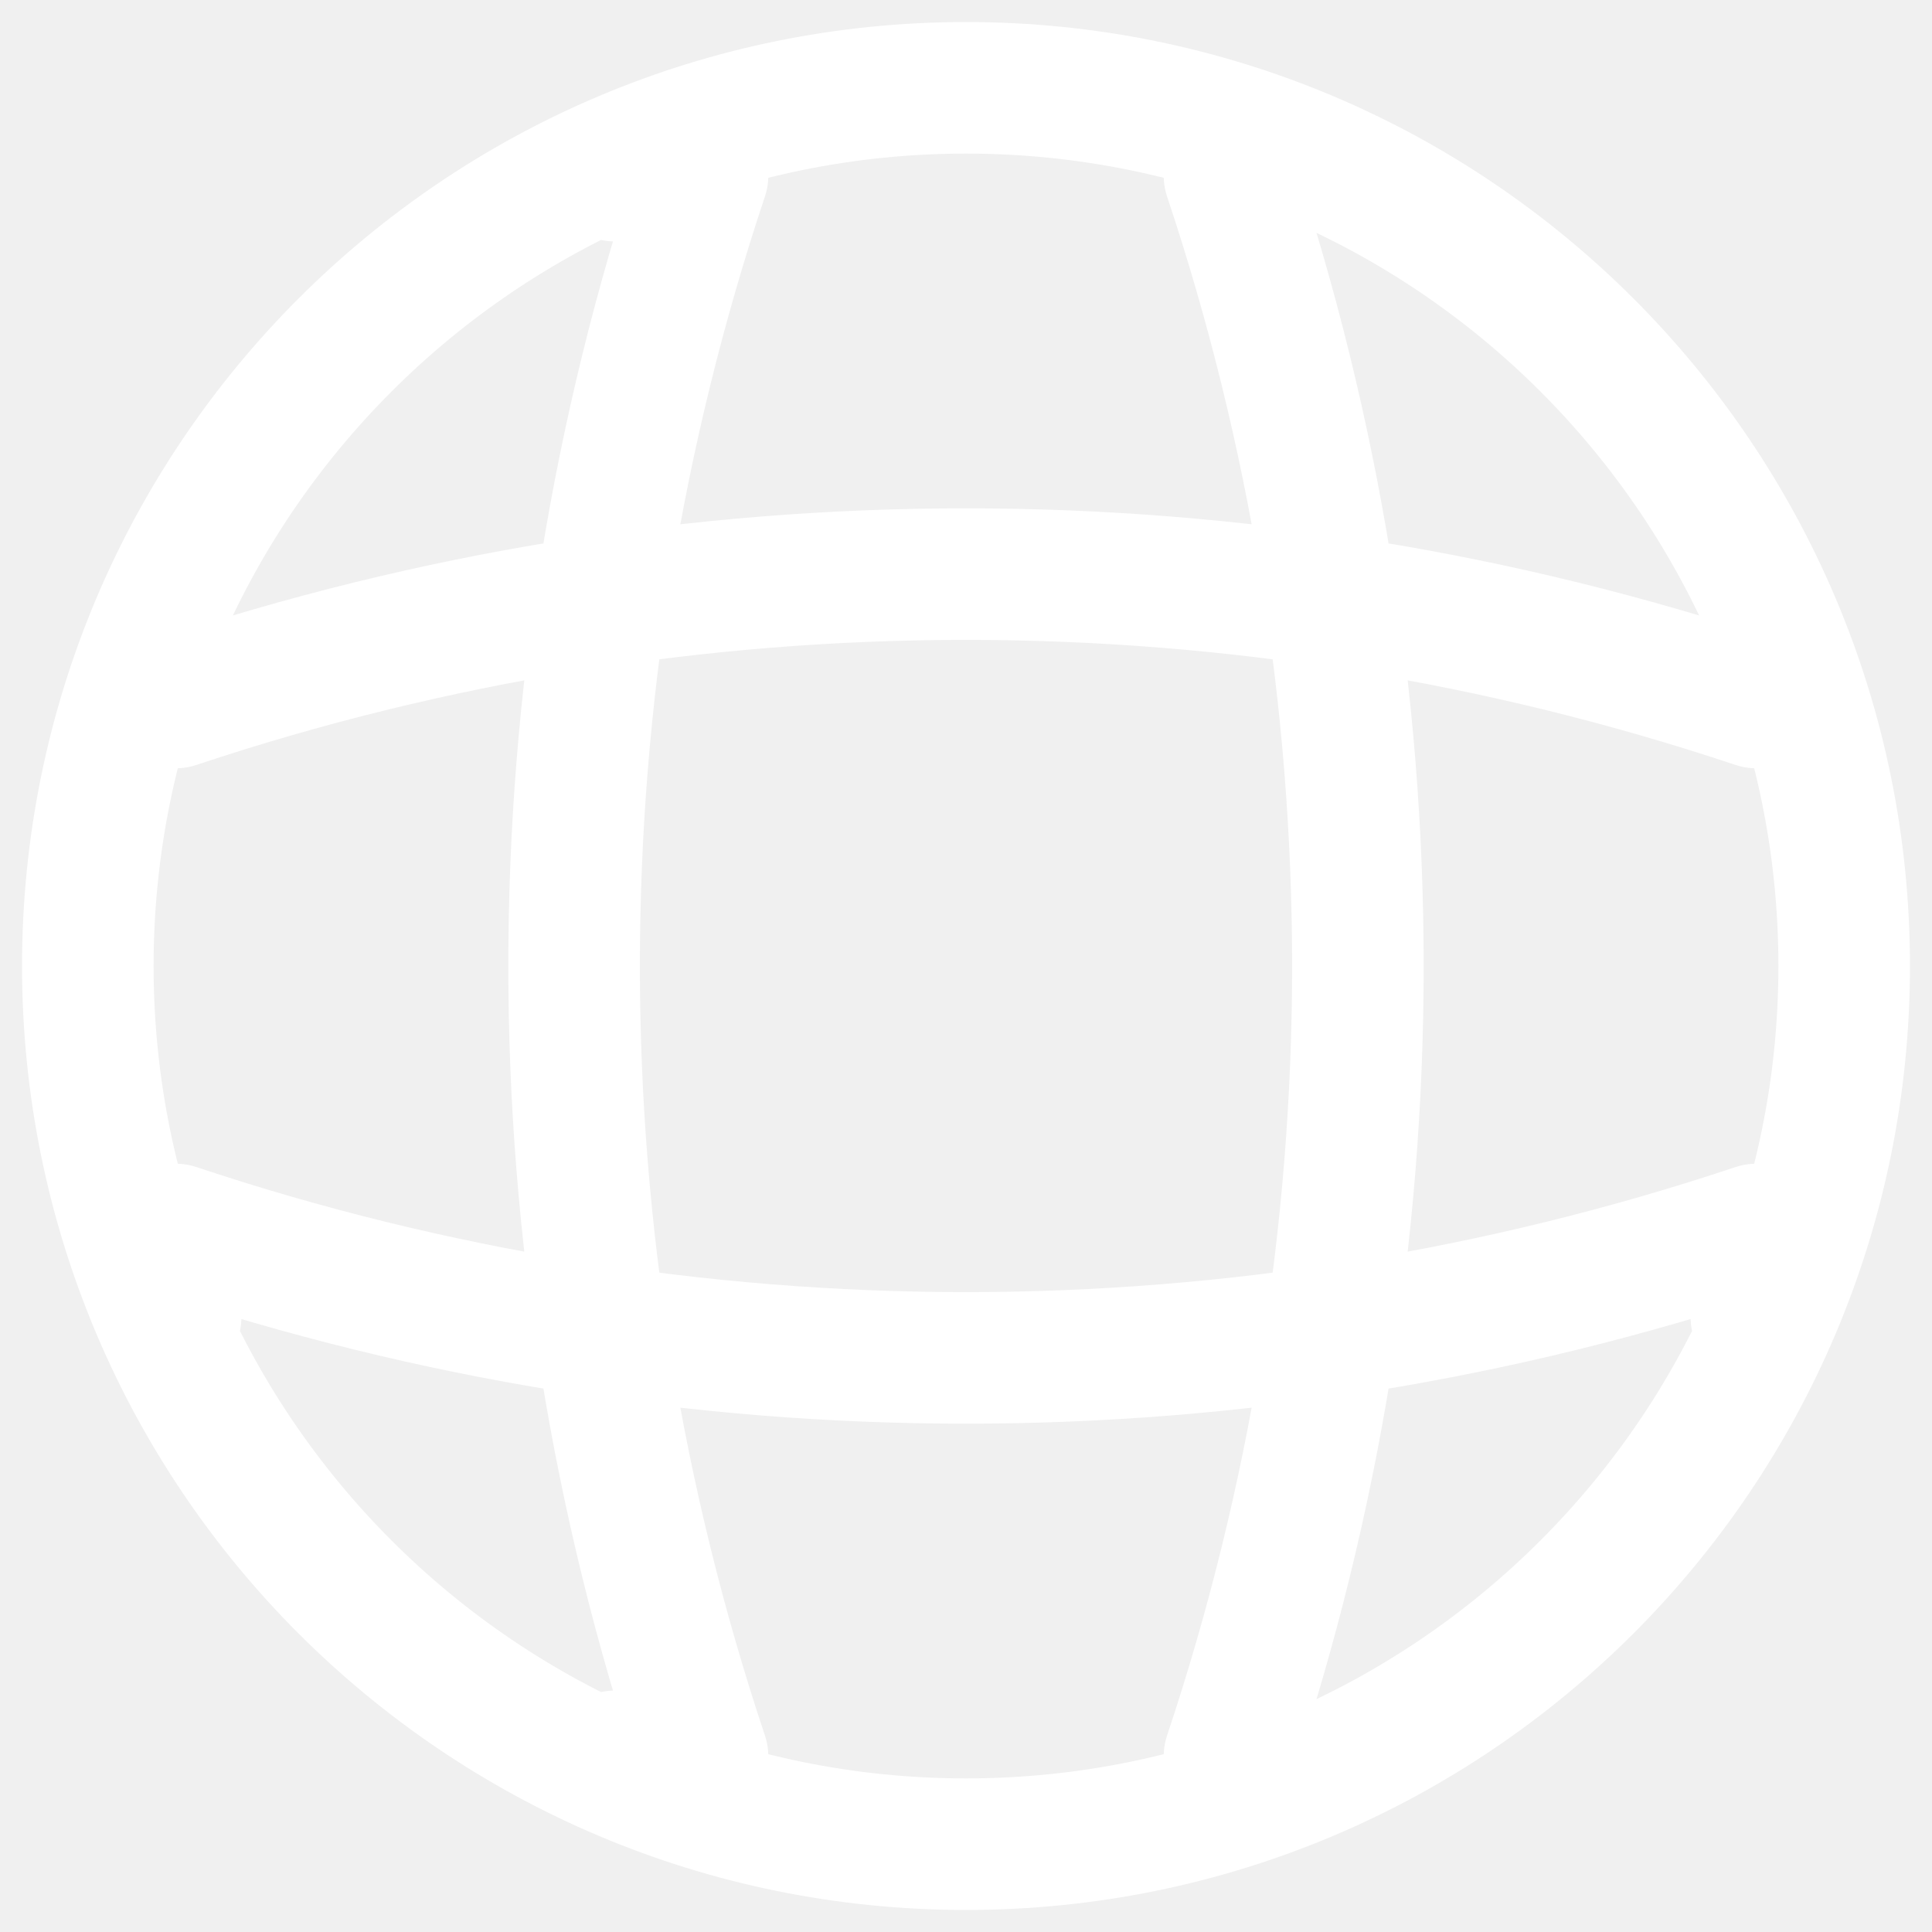
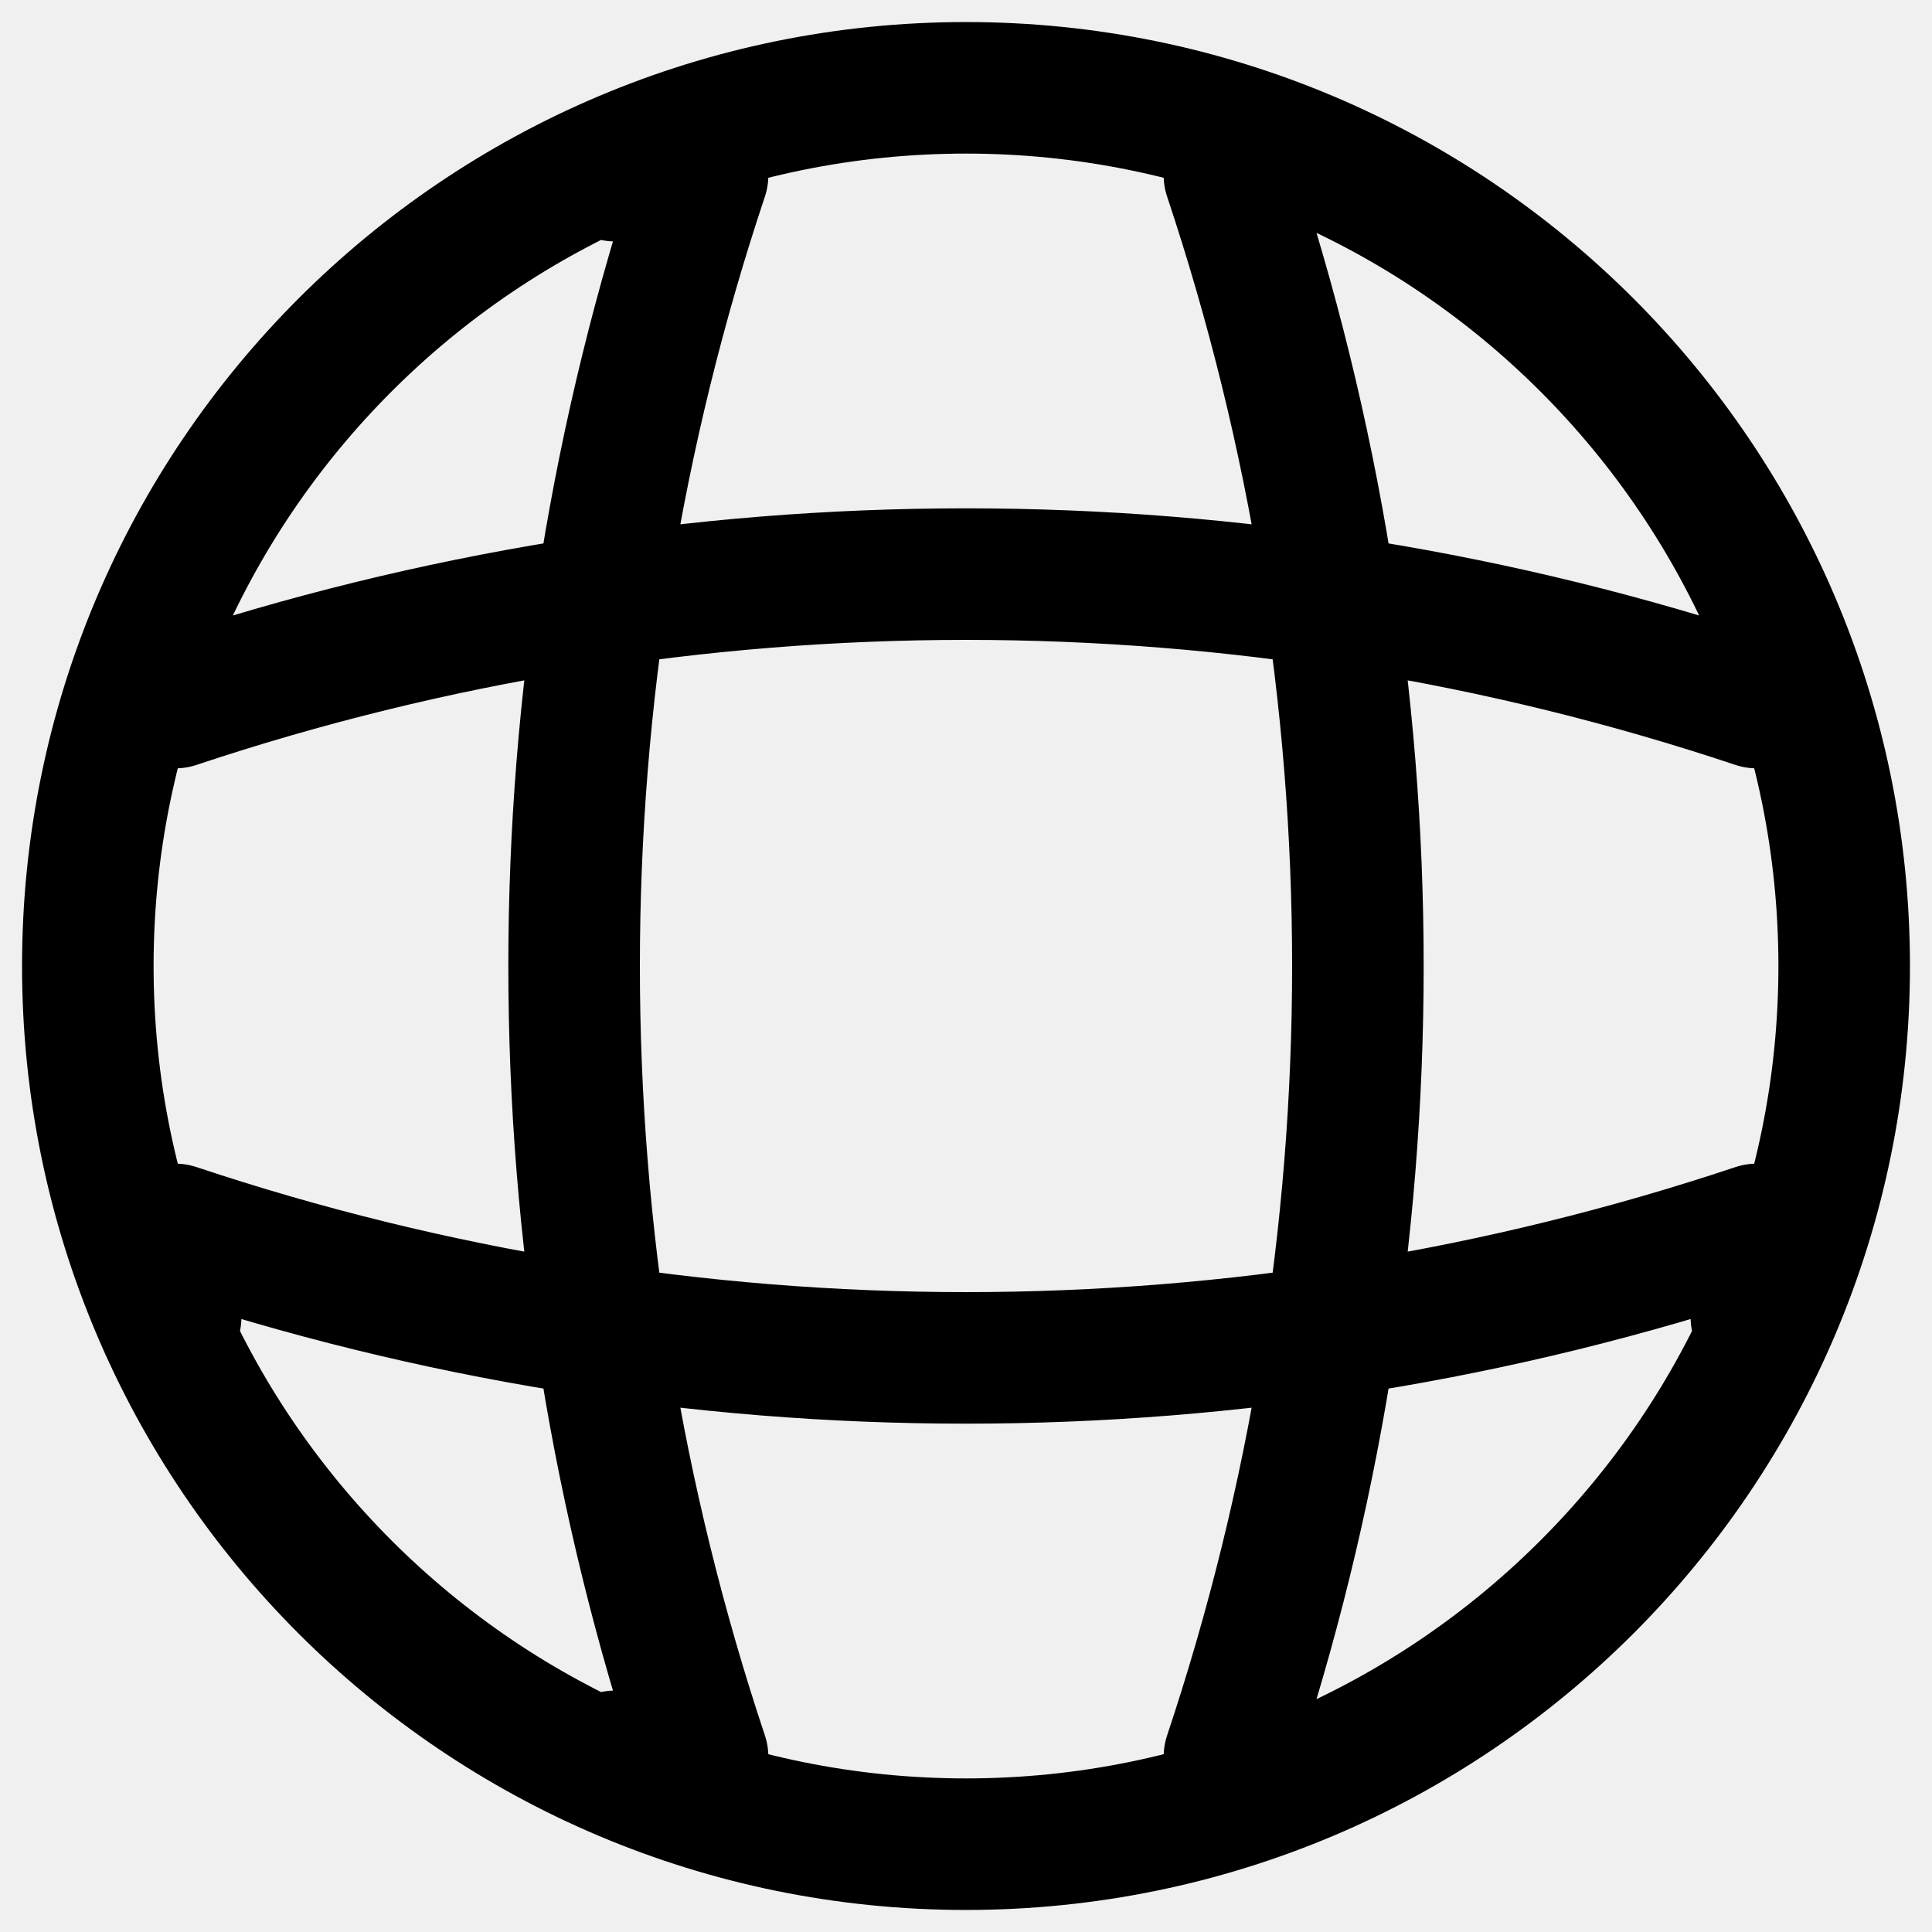
<svg xmlns="http://www.w3.org/2000/svg" width="22" height="22" viewBox="0 0 22 22" fill="none">
-   <path d="M7 2H8C6.05 7.84 6.05 14.16 8 20H7M14 2C15.95 7.84 15.95 14.16 14 20M2 15V14C7.84 15.95 14.16 15.95 20 14V15M2 8C7.84 6.05 14.16 6.05 20 8M21 11C21 16.523 16.523 21 11 21C5.477 21 1 16.523 1 11C1 5.477 5.477 1 11 1C16.523 1 21 5.477 21 11Z" stroke="white" stroke-width="1.498" stroke-linecap="round" stroke-linejoin="round" />
+   <path d="M7 2H8C6.05 7.84 6.05 14.16 8 20H7M14 2C15.95 7.84 15.95 14.16 14 20M2 15V14C7.84 15.95 14.16 15.95 20 14V15M2 8C7.84 6.05 14.16 6.05 20 8M21 11C21 16.523 16.523 21 11 21C5.477 21 1 16.523 1 11C1 5.477 5.477 1 11 1C16.523 1 21 5.477 21 11Z" stroke="black" stroke-width="1.498" stroke-linecap="round" stroke-linejoin="round" />
</svg>
